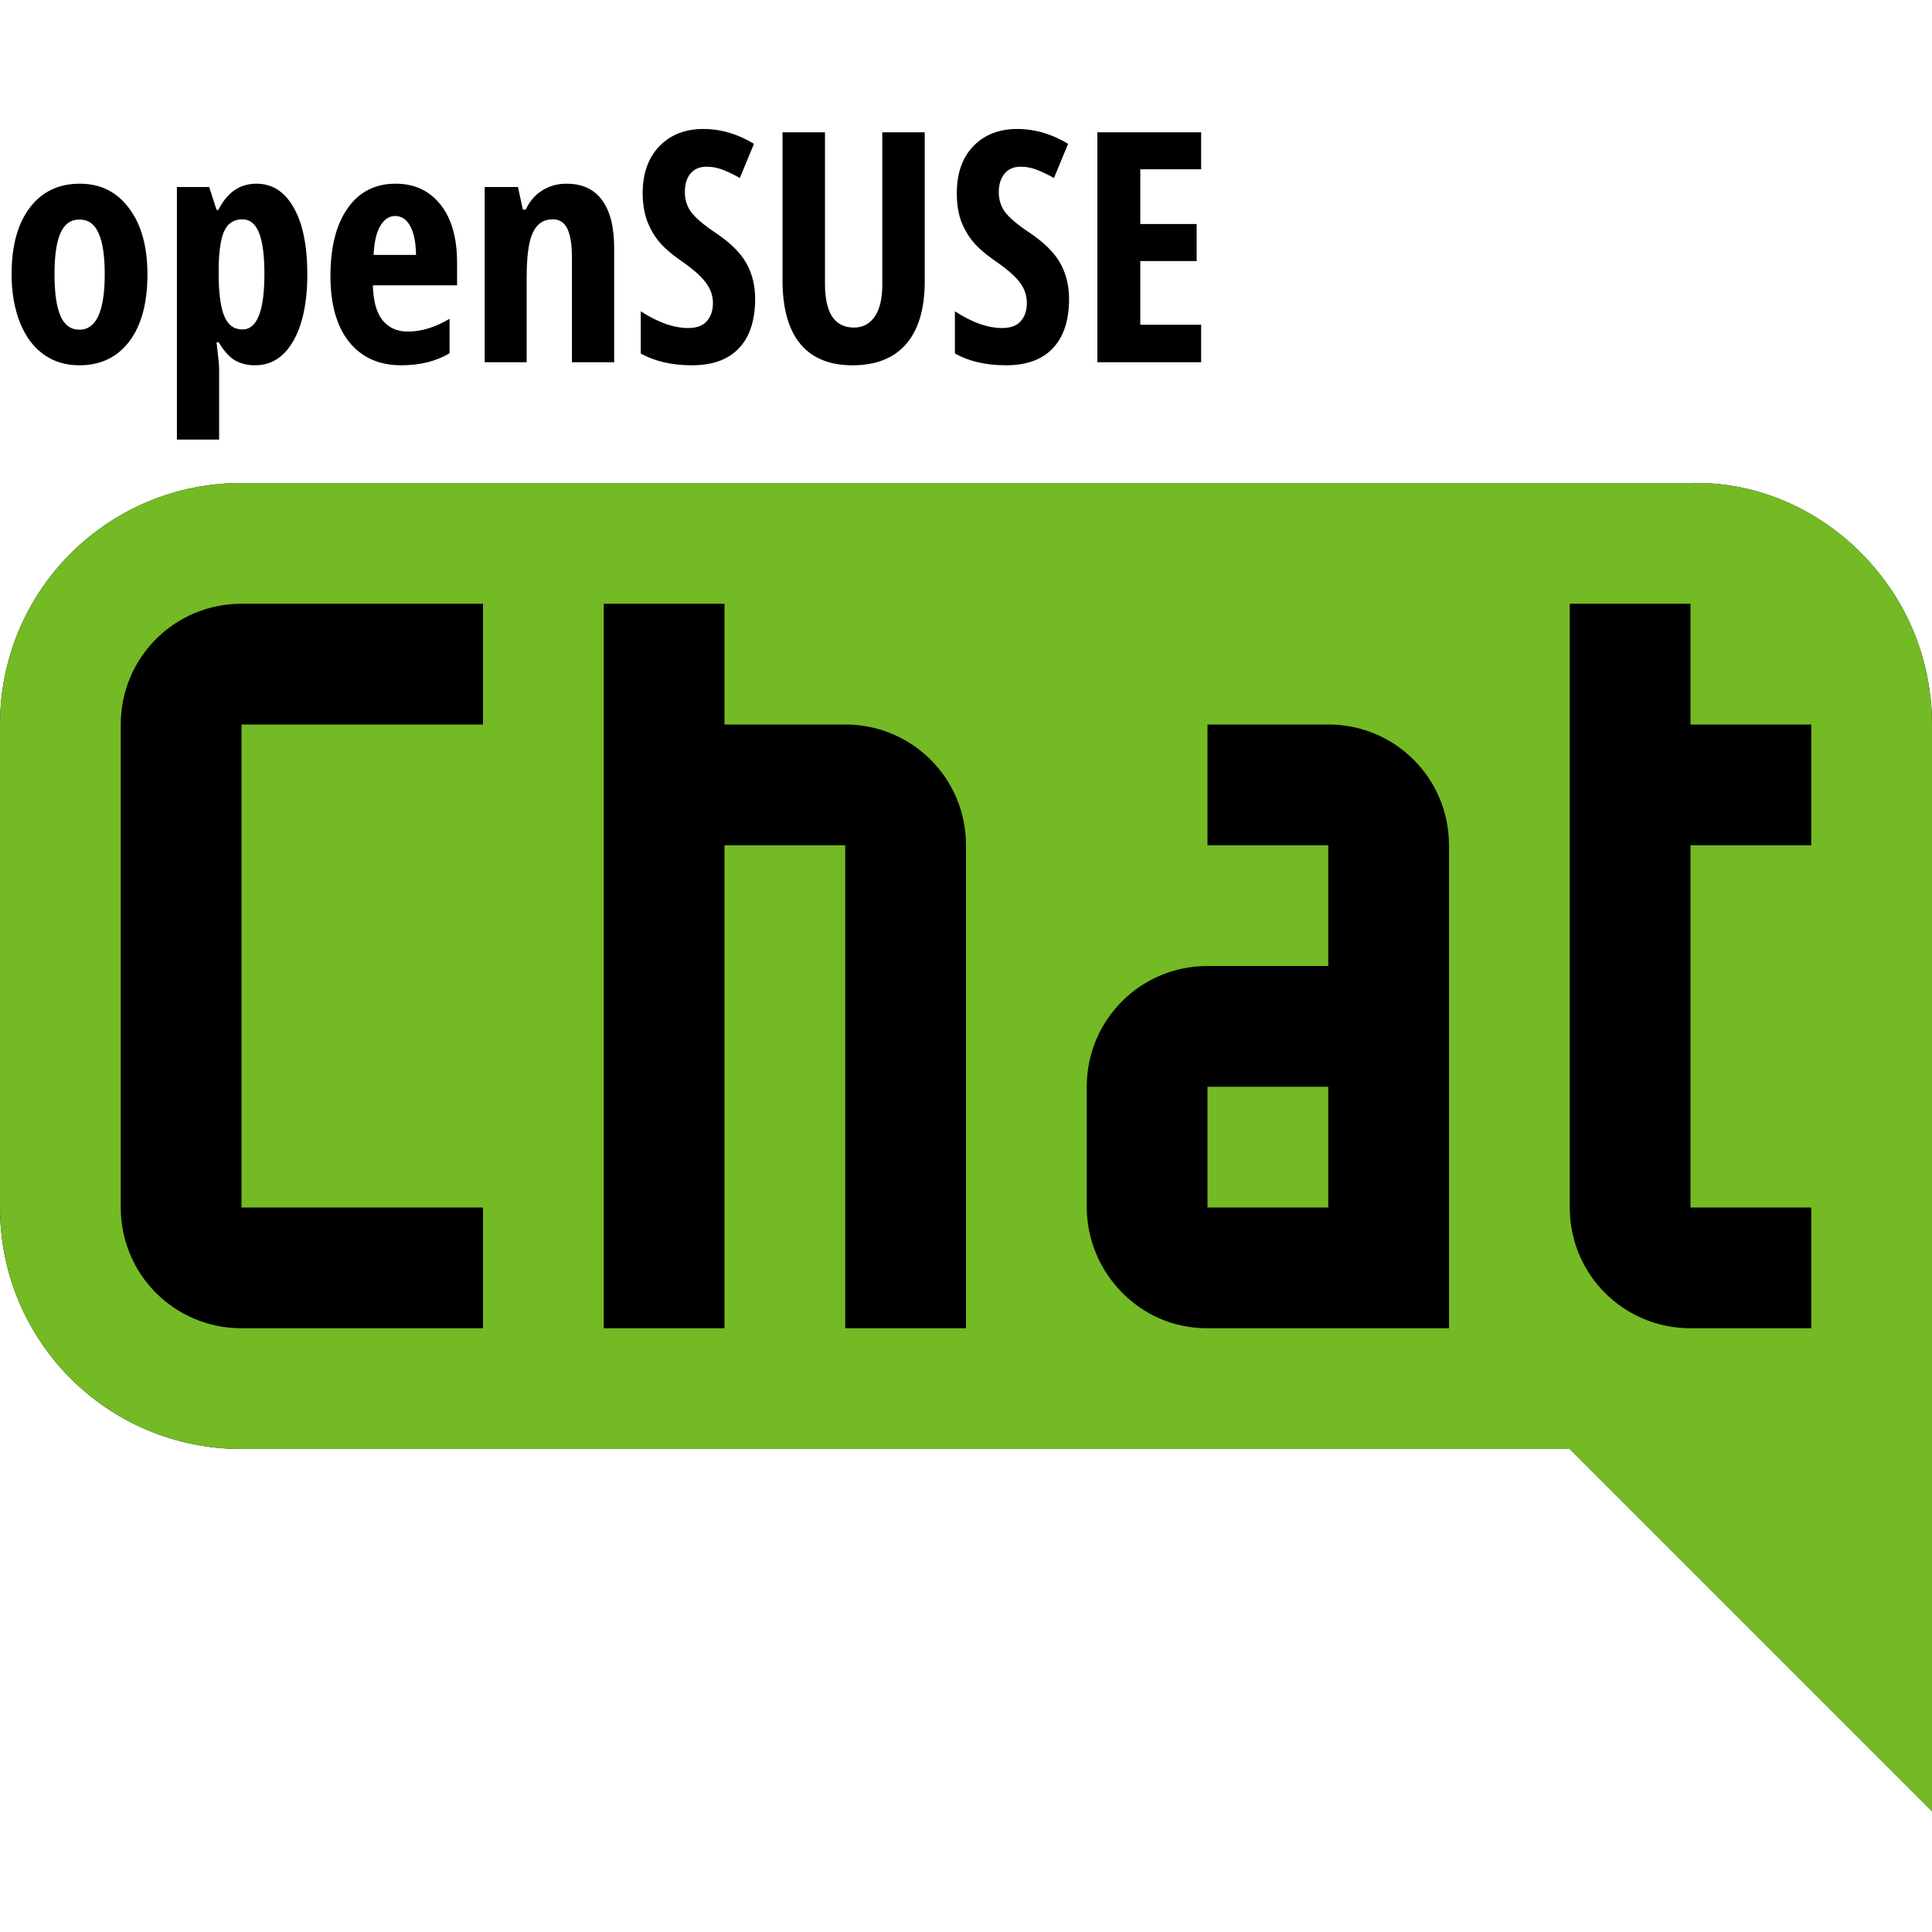
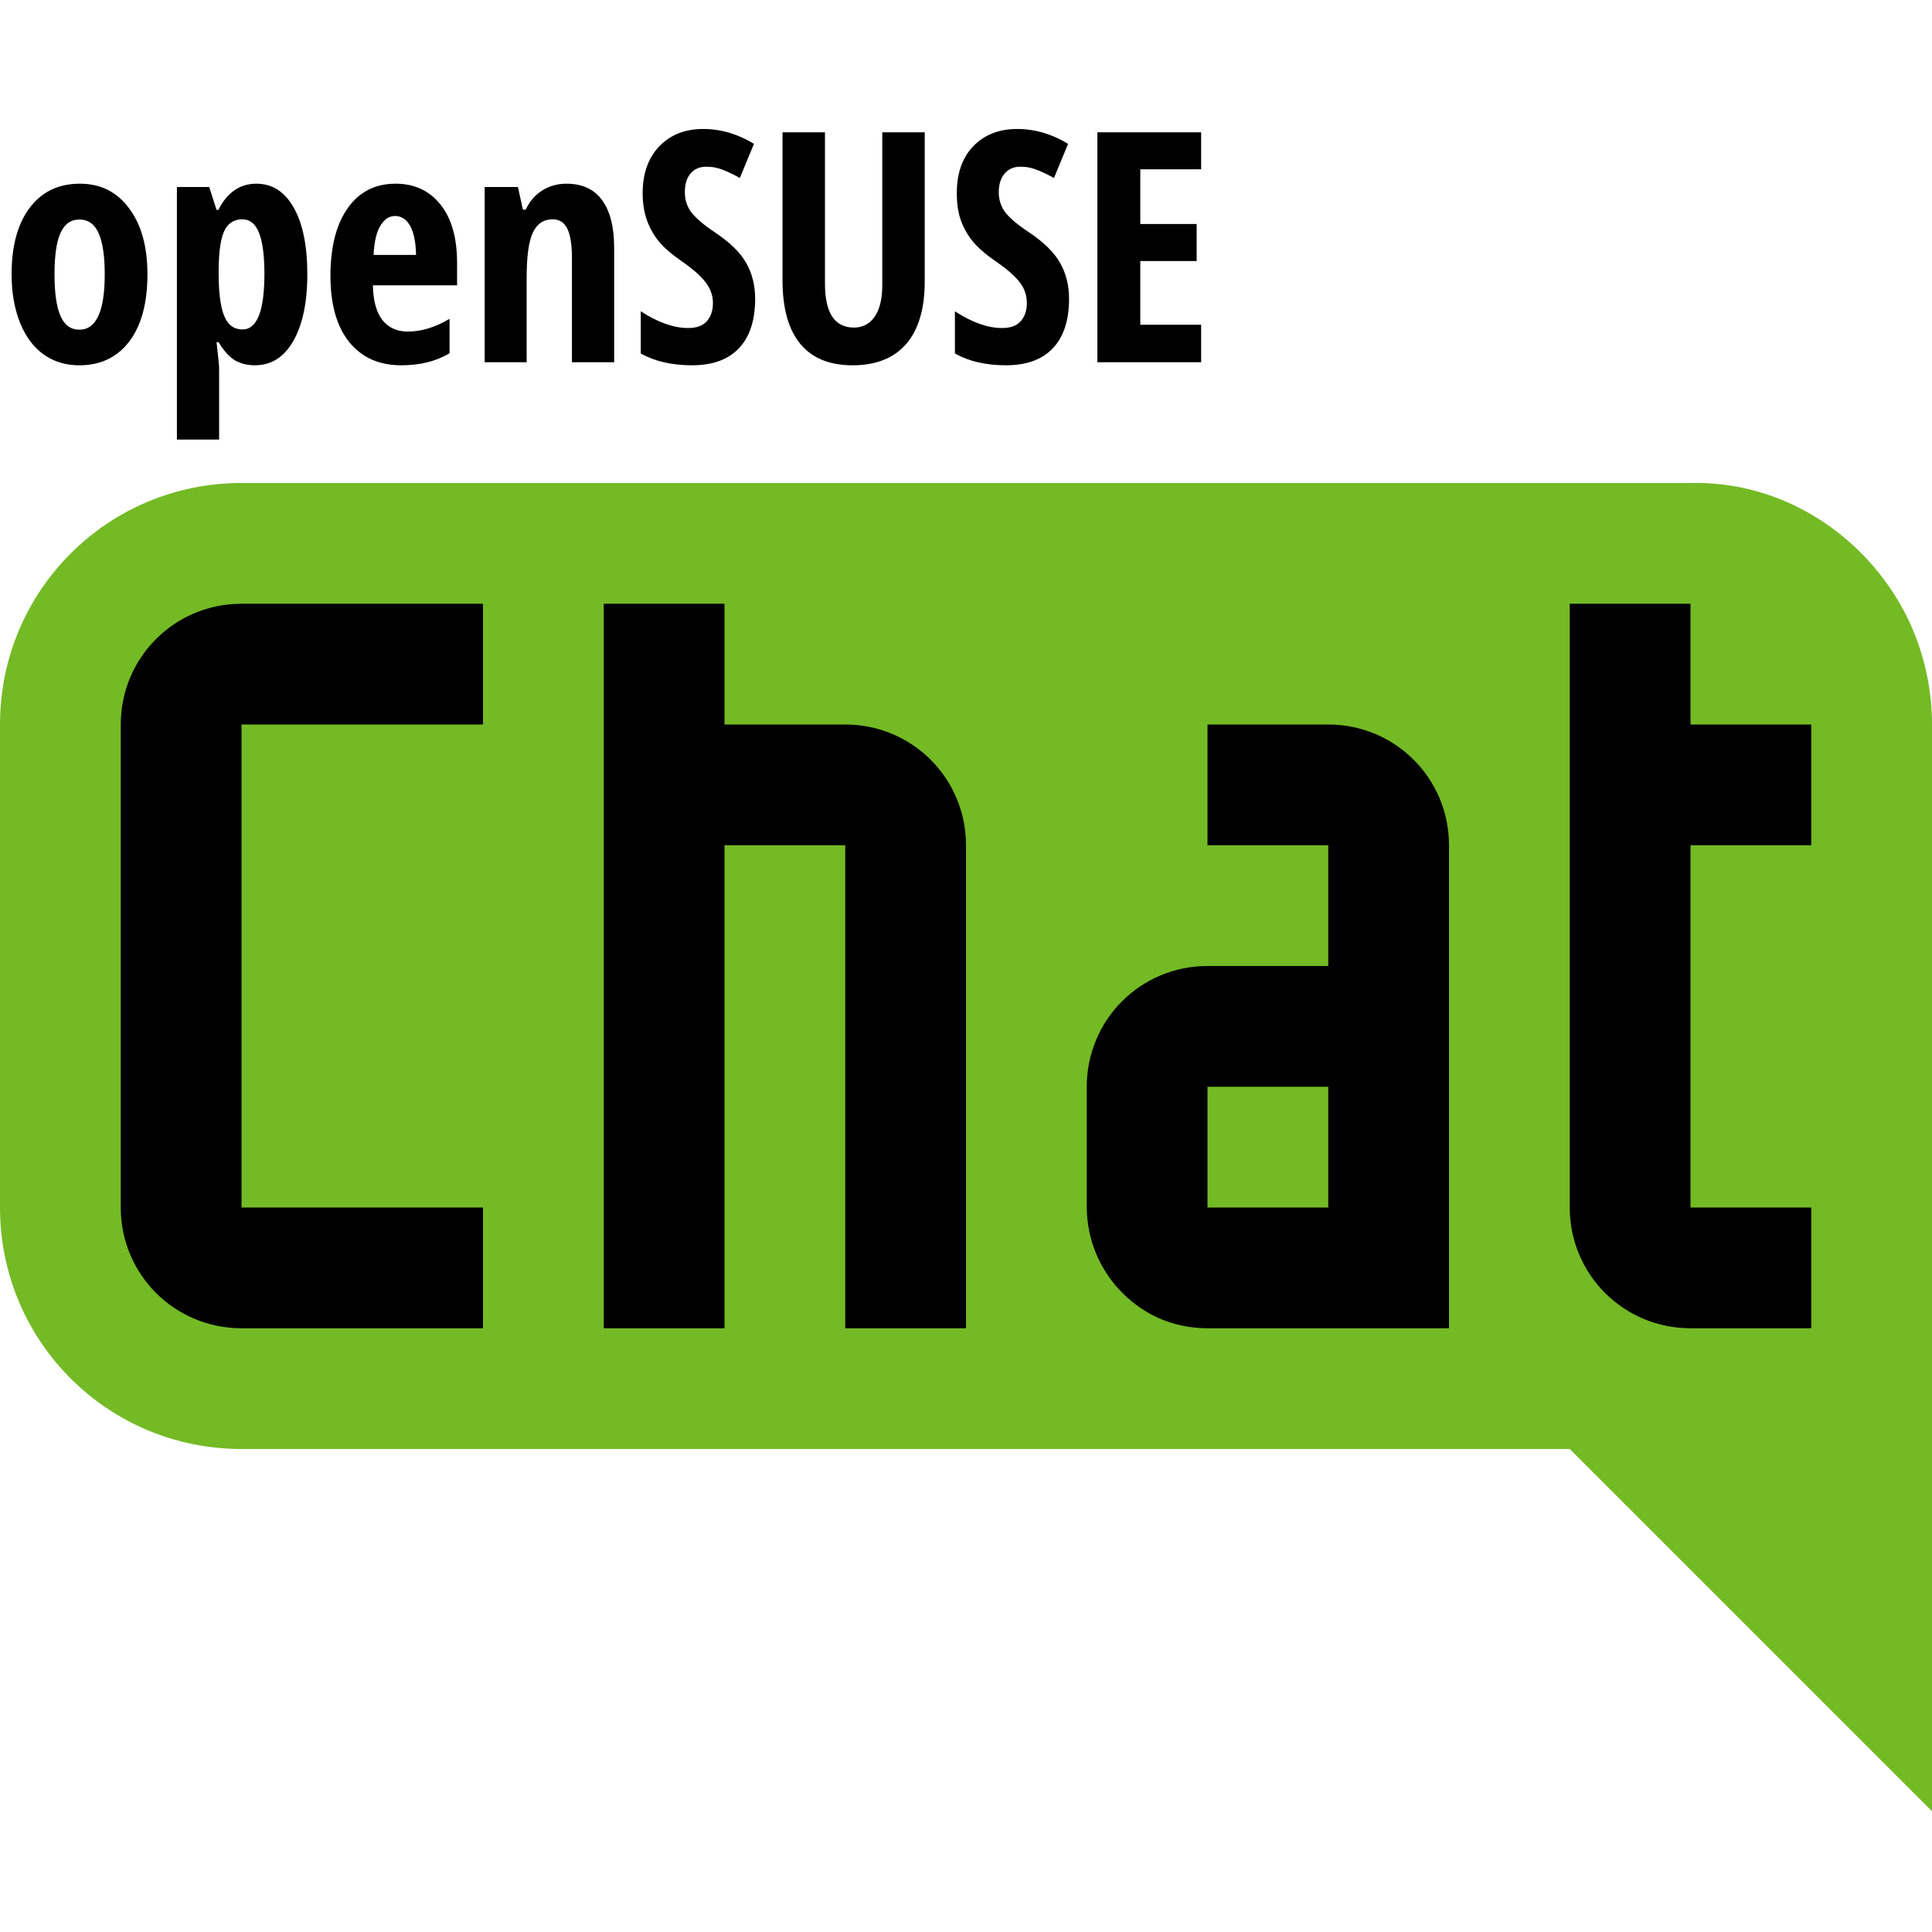
<svg xmlns="http://www.w3.org/2000/svg" id="SVGRoot" width="256" height="256" version="1.1" viewBox="0 0 256 256">
  <g transform="translate(0,240)">
-     <path d="m32-176c-17.728 0-32 14.272-32 32v64c0 17.728 14.272 32 32 32h176l48 48v-144c0-2.216-0.232-4.382-0.656-6.469-0.85-4.174-2.485-8.034-4.781-11.438-5.74-8.509-15.486-14.357-26.563-14.094z" stroke-width="16" />
+     <path d="m224.19-168a8.001 8.001 0 0 1-0.189 0.002h-192c-13.434 0-24 10.566-24 24v64c0 13.434 10.566 24 24 24h176a8.001 8.001 0 0 1 5.656 2.344l34.344 34.344v-124.69c0-1.656-0.174-3.287-0.496-4.873v-2e-3c-0.641-3.15-1.861-6.016-3.574-8.557v-2e-3c-4.343-6.437-11.588-10.762-19.74-10.568z" stroke-width="16" />
    <path d="m32-176c-17.728 0-32 14.272-32 32v64c0 17.728 14.272 32 32 32h176l48 48v-144c0-2.216-0.232-4.382-0.656-6.469-0.85-4.174-2.485-8.034-4.781-11.438-5.74-8.509-15.486-14.357-26.563-14.094zm0 16h32v16h-32v64h32v16h-32c-8.864 0-16-7.136-16-16v-64c0-8.864 7.136-16 16-16zm48 0h16v16h16c8.864 0 16 7.136 16 16v64h-16v-64h-16v64h-16zm128 0h16v16h16v16h-16v48h16v16h-16c-8.864 0-16-7.136-16-16zm-48 16h16c8.864 0 16 7.136 16 16v64h-32c-2.225 0-4.334-0.436-6.25-1.25-1.907-0.804-3.59-2-5.031-3.438-2.882-2.892-4.687-6.881-4.719-11.312v-16c0-8.864 7.136-16 16-16h16v-16h-16zm0 48v16h16v-16z" fill="#73ba25" stroke-width="16" />
-     <path d="m93.188-222.91c-2.444 0-4.385 0.785-5.844 2.312-1.444 1.528-2.188 3.576-2.188 6.188 0 1.361 0.201 2.566 0.562 3.594 0.375 1.028 0.896 1.948 1.562 2.781 0.681 0.819 1.663 1.691 2.969 2.594 1.5 1.028 2.566 1.965 3.219 2.812 0.653 0.833 1 1.767 1 2.781 0 1.028-0.288 1.84-0.844 2.438-0.542 0.597-1.354 0.875-2.438 0.875-1.903 0-4.003-0.733-6.281-2.219v5.594c1.861 1.042 4.128 1.562 6.781 1.562 2.708 0 4.788-0.736 6.219-2.25 1.444-1.514 2.156-3.715 2.156-6.562 0-1.778-0.396-3.361-1.188-4.75-0.778-1.389-2.17-2.729-4.156-4.062-1.472-0.972-2.497-1.861-3.094-2.625-0.583-0.764-0.875-1.66-0.875-2.688 0-1.042 0.233-1.84 0.719-2.438 0.5-0.611 1.208-0.938 2.125-0.938 0.833 0 1.621 0.163 2.344 0.469 0.736 0.306 1.427 0.642 2.094 1.031l1.875-4.531c-2.153-1.306-4.385-1.969-6.719-1.969zm41.594 0c-2.444 0-4.385 0.785-5.844 2.312-1.444 1.528-2.156 3.576-2.156 6.188 0 1.361 0.17 2.566 0.531 3.594 0.375 1.028 0.896 1.948 1.562 2.781 0.681 0.819 1.663 1.691 2.969 2.594 1.5 1.028 2.597 1.965 3.25 2.812 0.653 0.833 0.969 1.767 0.969 2.781 0 1.028-0.288 1.84-0.844 2.438-0.542 0.597-1.354 0.875-2.438 0.875-1.903 0-3.972-0.733-6.25-2.219v5.594c1.861 1.042 4.097 1.562 6.75 1.562 2.708 0 4.788-0.736 6.219-2.25 1.444-1.514 2.156-3.715 2.156-6.562 0-1.778-0.396-3.361-1.188-4.75-0.778-1.389-2.139-2.729-4.125-4.062-1.472-0.972-2.528-1.861-3.125-2.625-0.583-0.764-0.875-1.66-0.875-2.688 0-1.042 0.264-1.84 0.75-2.438 0.5-0.611 1.208-0.938 2.125-0.938 0.833 0 1.59 0.163 2.312 0.469 0.736 0.306 1.458 0.642 2.125 1.031l1.875-4.531c-2.153-1.306-4.417-1.969-6.75-1.969zm-31.094 0.438v19.625c0 3.708 0.792 6.535 2.375 8.438 1.583 1.889 3.878 2.812 6.906 2.812 3.097 0 5.486-0.941 7.125-2.844 1.639-1.917 2.438-4.688 2.438-8.312v-19.719h-5.625v20.188c0 1.819-0.316 3.201-0.969 4.188s-1.587 1.5-2.781 1.5c-2.569 0-3.844-1.938-3.844-5.812v-20.062zm41.719 0v30.469h13.75v-4.969h-8.062v-8.438h7.469v-4.906h-7.469v-7.25h8.062v-4.906zm-134.81 6.812c-2.833 0-5.059 1.062-6.656 3.188-1.597 2.111-2.406 5.049-2.406 8.812 0 2.444 0.389 4.604 1.125 6.438 0.736 1.819 1.764 3.215 3.125 4.188 1.361 0.972 2.941 1.438 4.719 1.438 2.806 0 5.014-1.045 6.625-3.156 1.611-2.125 2.406-5.101 2.406-8.906 0-3.681-0.812-6.597-2.438-8.75-1.611-2.167-3.764-3.25-6.5-3.25zm23.375 0c-2.194 0-3.878 1.163-5.031 3.469h-0.25l-0.969-3.031h-4.281v33.469h5.594v-9.469c0-0.389-0.122-1.549-0.344-3.438h0.281c0.667 1.139 1.392 1.948 2.156 2.406 0.778 0.444 1.656 0.656 2.656 0.656 2.139 0 3.826-1.049 5.062-3.188 1.236-2.139 1.875-5.111 1.875-8.875 0-3.819-0.618-6.76-1.812-8.844-1.194-2.097-2.826-3.156-4.938-3.156zm18.438 0c-2.708 0-4.83 1.097-6.344 3.25-1.514 2.153-2.281 5.135-2.281 8.969 0 3.778 0.833 6.712 2.5 8.781 1.681 2.056 3.972 3.062 6.875 3.062 2.486 0 4.628-0.524 6.406-1.594v-4.562c-1.889 1.125-3.726 1.688-5.531 1.688-1.417 0-2.538-0.5-3.344-1.5-0.806-1.014-1.24-2.556-1.281-4.625h11.156v-2.969c0-3.319-0.729-5.885-2.188-7.719-1.458-1.847-3.441-2.781-5.969-2.781zm22.656 0c-1.25 0-2.351 0.326-3.281 0.938-0.931 0.597-1.625 1.431-2.125 2.5h-0.375l-0.656-3h-4.406v23.219h5.562v-11.156c0-2.819 0.257-4.819 0.812-6 0.556-1.194 1.431-1.781 2.625-1.781 0.903 0 1.566 0.42 1.969 1.281 0.403 0.861 0.594 2.132 0.594 3.812v13.844h5.594v-15.156c0-2.778-0.538-4.868-1.594-6.312-1.042-1.444-2.608-2.188-4.719-2.188zm-22.719 4.281c0.847 0 1.514 0.438 2 1.312 0.486 0.875 0.753 2.149 0.781 3.844h-5.625c0.083-1.764 0.392-3.042 0.906-3.875 0.514-0.847 1.146-1.281 1.938-1.281zm-20.25 0.438c1.014 0 1.746 0.587 2.219 1.781 0.486 1.194 0.719 3.021 0.719 5.438 0 4.917-0.962 7.375-2.906 7.375-1.125 0-1.92-0.583-2.406-1.75-0.486-1.167-0.75-3.038-0.75-5.594v-0.719c0.028-2.333 0.278-4 0.75-5 0.486-1.014 1.292-1.531 2.375-1.531zm-21.562 0.031c1.153 0 2.003 0.604 2.531 1.812 0.542 1.194 0.812 3.007 0.812 5.438 0 4.889-1.121 7.344-3.344 7.344-1.167 0-2.003-0.608-2.531-1.844s-0.781-3.083-0.781-5.5c0-2.431 0.253-4.243 0.781-5.438 0.528-1.208 1.365-1.812 2.531-1.812z" />
+     <path d="m93.188-222.91c-2.444 0-4.385 0.785-5.844 2.312-1.444 1.528-2.188 3.576-2.188 6.188 0 1.361 0.201 2.566 0.562 3.594 0.375 1.028 0.896 1.948 1.562 2.781 0.681 0.819 1.663 1.691 2.969 2.594 1.5 1.028 2.566 1.965 3.219 2.812 0.653 0.833 1 1.767 1 2.781 0 1.028-0.288 1.84-0.844 2.438-0.542 0.597-1.354 0.875-2.438 0.875-1.903 0-4.003-0.733-6.281-2.219v5.594c1.861 1.042 4.128 1.562 6.781 1.562 2.708 0 4.788-0.736 6.219-2.25 1.444-1.514 2.156-3.715 2.156-6.562 0-1.778-0.396-3.361-1.188-4.75-0.778-1.389-2.17-2.729-4.156-4.062-1.472-0.972-2.497-1.861-3.094-2.625-0.583-0.764-0.875-1.66-0.875-2.688 0-1.042 0.233-1.84 0.719-2.438 0.5-0.611 1.208-0.938 2.125-0.938 0.833 0 1.621 0.163 2.344 0.469 0.736 0.306 1.427 0.642 2.094 1.031l1.875-4.531c-2.153-1.306-4.385-1.969-6.719-1.969zm41.594 0c-2.444 0-4.385 0.785-5.844 2.312-1.444 1.528-2.156 3.576-2.156 6.188 0 1.361 0.17 2.566 0.531 3.594 0.375 1.028 0.896 1.948 1.562 2.781 0.681 0.819 1.663 1.691 2.969 2.594 1.5 1.028 2.597 1.965 3.25 2.812 0.653 0.833 0.969 1.767 0.969 2.781 0 1.028-0.288 1.84-0.844 2.438-0.542 0.597-1.354 0.875-2.438 0.875-1.903 0-3.972-0.733-6.25-2.219v5.594c1.861 1.042 4.097 1.562 6.75 1.562 2.708 0 4.788-0.736 6.219-2.25 1.444-1.514 2.156-3.715 2.156-6.562 0-1.778-0.396-3.361-1.188-4.75-0.778-1.389-2.139-2.729-4.125-4.062-1.472-0.972-2.528-1.861-3.125-2.625-0.583-0.764-0.875-1.66-0.875-2.688 0-1.042 0.264-1.84 0.75-2.438 0.5-0.611 1.208-0.938 2.125-0.938 0.833 0 1.59 0.163 2.312 0.469 0.736 0.306 1.458 0.642 2.125 1.031l1.875-4.531c-2.153-1.306-4.417-1.969-6.75-1.969zm-31.094 0.438v19.625c0 3.708 0.792 6.535 2.375 8.438 1.583 1.889 3.878 2.812 6.906 2.812 3.097 0 5.486-0.941 7.125-2.844 1.639-1.917 2.438-4.688 2.438-8.312v-19.719h-5.625v20.188c0 1.819-0.316 3.201-0.969 4.188s-1.587 1.5-2.781 1.5c-2.569 0-3.844-1.938-3.844-5.812v-20.062zm41.719 0v30.469h13.75v-4.969h-8.062v-8.438h7.469v-4.906h-7.469v-7.25h8.062v-4.906zm-134.81 6.812c-2.833 0-5.059 1.062-6.656 3.188-1.597 2.111-2.406 5.049-2.406 8.812 0 2.444 0.389 4.604 1.125 6.438 0.736 1.819 1.764 3.215 3.125 4.188 1.361 0.972 2.941 1.438 4.719 1.438 2.806 0 5.014-1.045 6.625-3.156 1.611-2.125 2.406-5.101 2.406-8.906 0-3.681-0.812-6.597-2.438-8.75-1.611-2.167-3.764-3.25-6.5-3.25zm23.375 0c-2.194 0-3.878 1.163-5.031 3.469h-0.25l-0.969-3.031h-4.281v33.469h5.594v-9.469c0-0.389-0.122-1.549-0.344-3.438h0.281c0.667 1.139 1.392 1.948 2.156 2.406 0.778 0.444 1.656 0.656 2.656 0.656 2.139 0 3.826-1.049 5.062-3.188s1.875-5.111 1.875-8.875c0-3.819-0.618-6.76-1.812-8.844-1.194-2.097-2.826-3.156-4.938-3.156zm18.438 0c-2.708 0-4.83 1.097-6.344 3.25s-2.281 5.135-2.281 8.969c0 3.778 0.833 6.712 2.5 8.781 1.681 2.056 3.972 3.062 6.875 3.062 2.486 0 4.628-0.524 6.406-1.594v-4.562c-1.889 1.125-3.726 1.688-5.531 1.688-1.417 0-2.538-0.5-3.344-1.5-0.806-1.014-1.24-2.556-1.281-4.625h11.156v-2.969c0-3.319-0.729-5.885-2.188-7.719-1.458-1.847-3.441-2.781-5.969-2.781zm22.656 0c-1.25 0-2.351 0.326-3.281 0.938-0.931 0.597-1.625 1.431-2.125 2.5h-0.375l-0.656-3h-4.406v23.219h5.562v-11.156c0-2.819 0.257-4.819 0.812-6 0.556-1.194 1.431-1.781 2.625-1.781 0.903 0 1.566 0.42 1.969 1.281 0.403 0.861 0.594 2.132 0.594 3.812v13.844h5.594v-15.156c0-2.778-0.538-4.868-1.594-6.312-1.042-1.444-2.608-2.188-4.719-2.188zm-22.719 4.281c0.847 0 1.514 0.438 2 1.312 0.486 0.875 0.753 2.149 0.781 3.844h-5.625c0.083-1.764 0.392-3.042 0.906-3.875 0.514-0.847 1.146-1.281 1.938-1.281zm-20.25 0.438c1.014 0 1.746 0.587 2.219 1.781 0.486 1.194 0.719 3.021 0.719 5.438 0 4.917-0.962 7.375-2.906 7.375-1.125 0-1.92-0.583-2.406-1.75-0.486-1.167-0.75-3.038-0.75-5.594v-0.719c0.028-2.333 0.278-4 0.75-5 0.486-1.014 1.292-1.531 2.375-1.531zm-21.562 0.031c1.153 0 2.003 0.604 2.531 1.812 0.542 1.194 0.812 3.007 0.812 5.438 0 4.889-1.121 7.344-3.344 7.344-1.167 0-2.003-0.608-2.531-1.844s-0.781-3.083-0.781-5.5c0-2.431 0.253-4.243 0.781-5.438 0.528-1.208 1.365-1.812 2.531-1.812z" />
  </g>
</svg>
